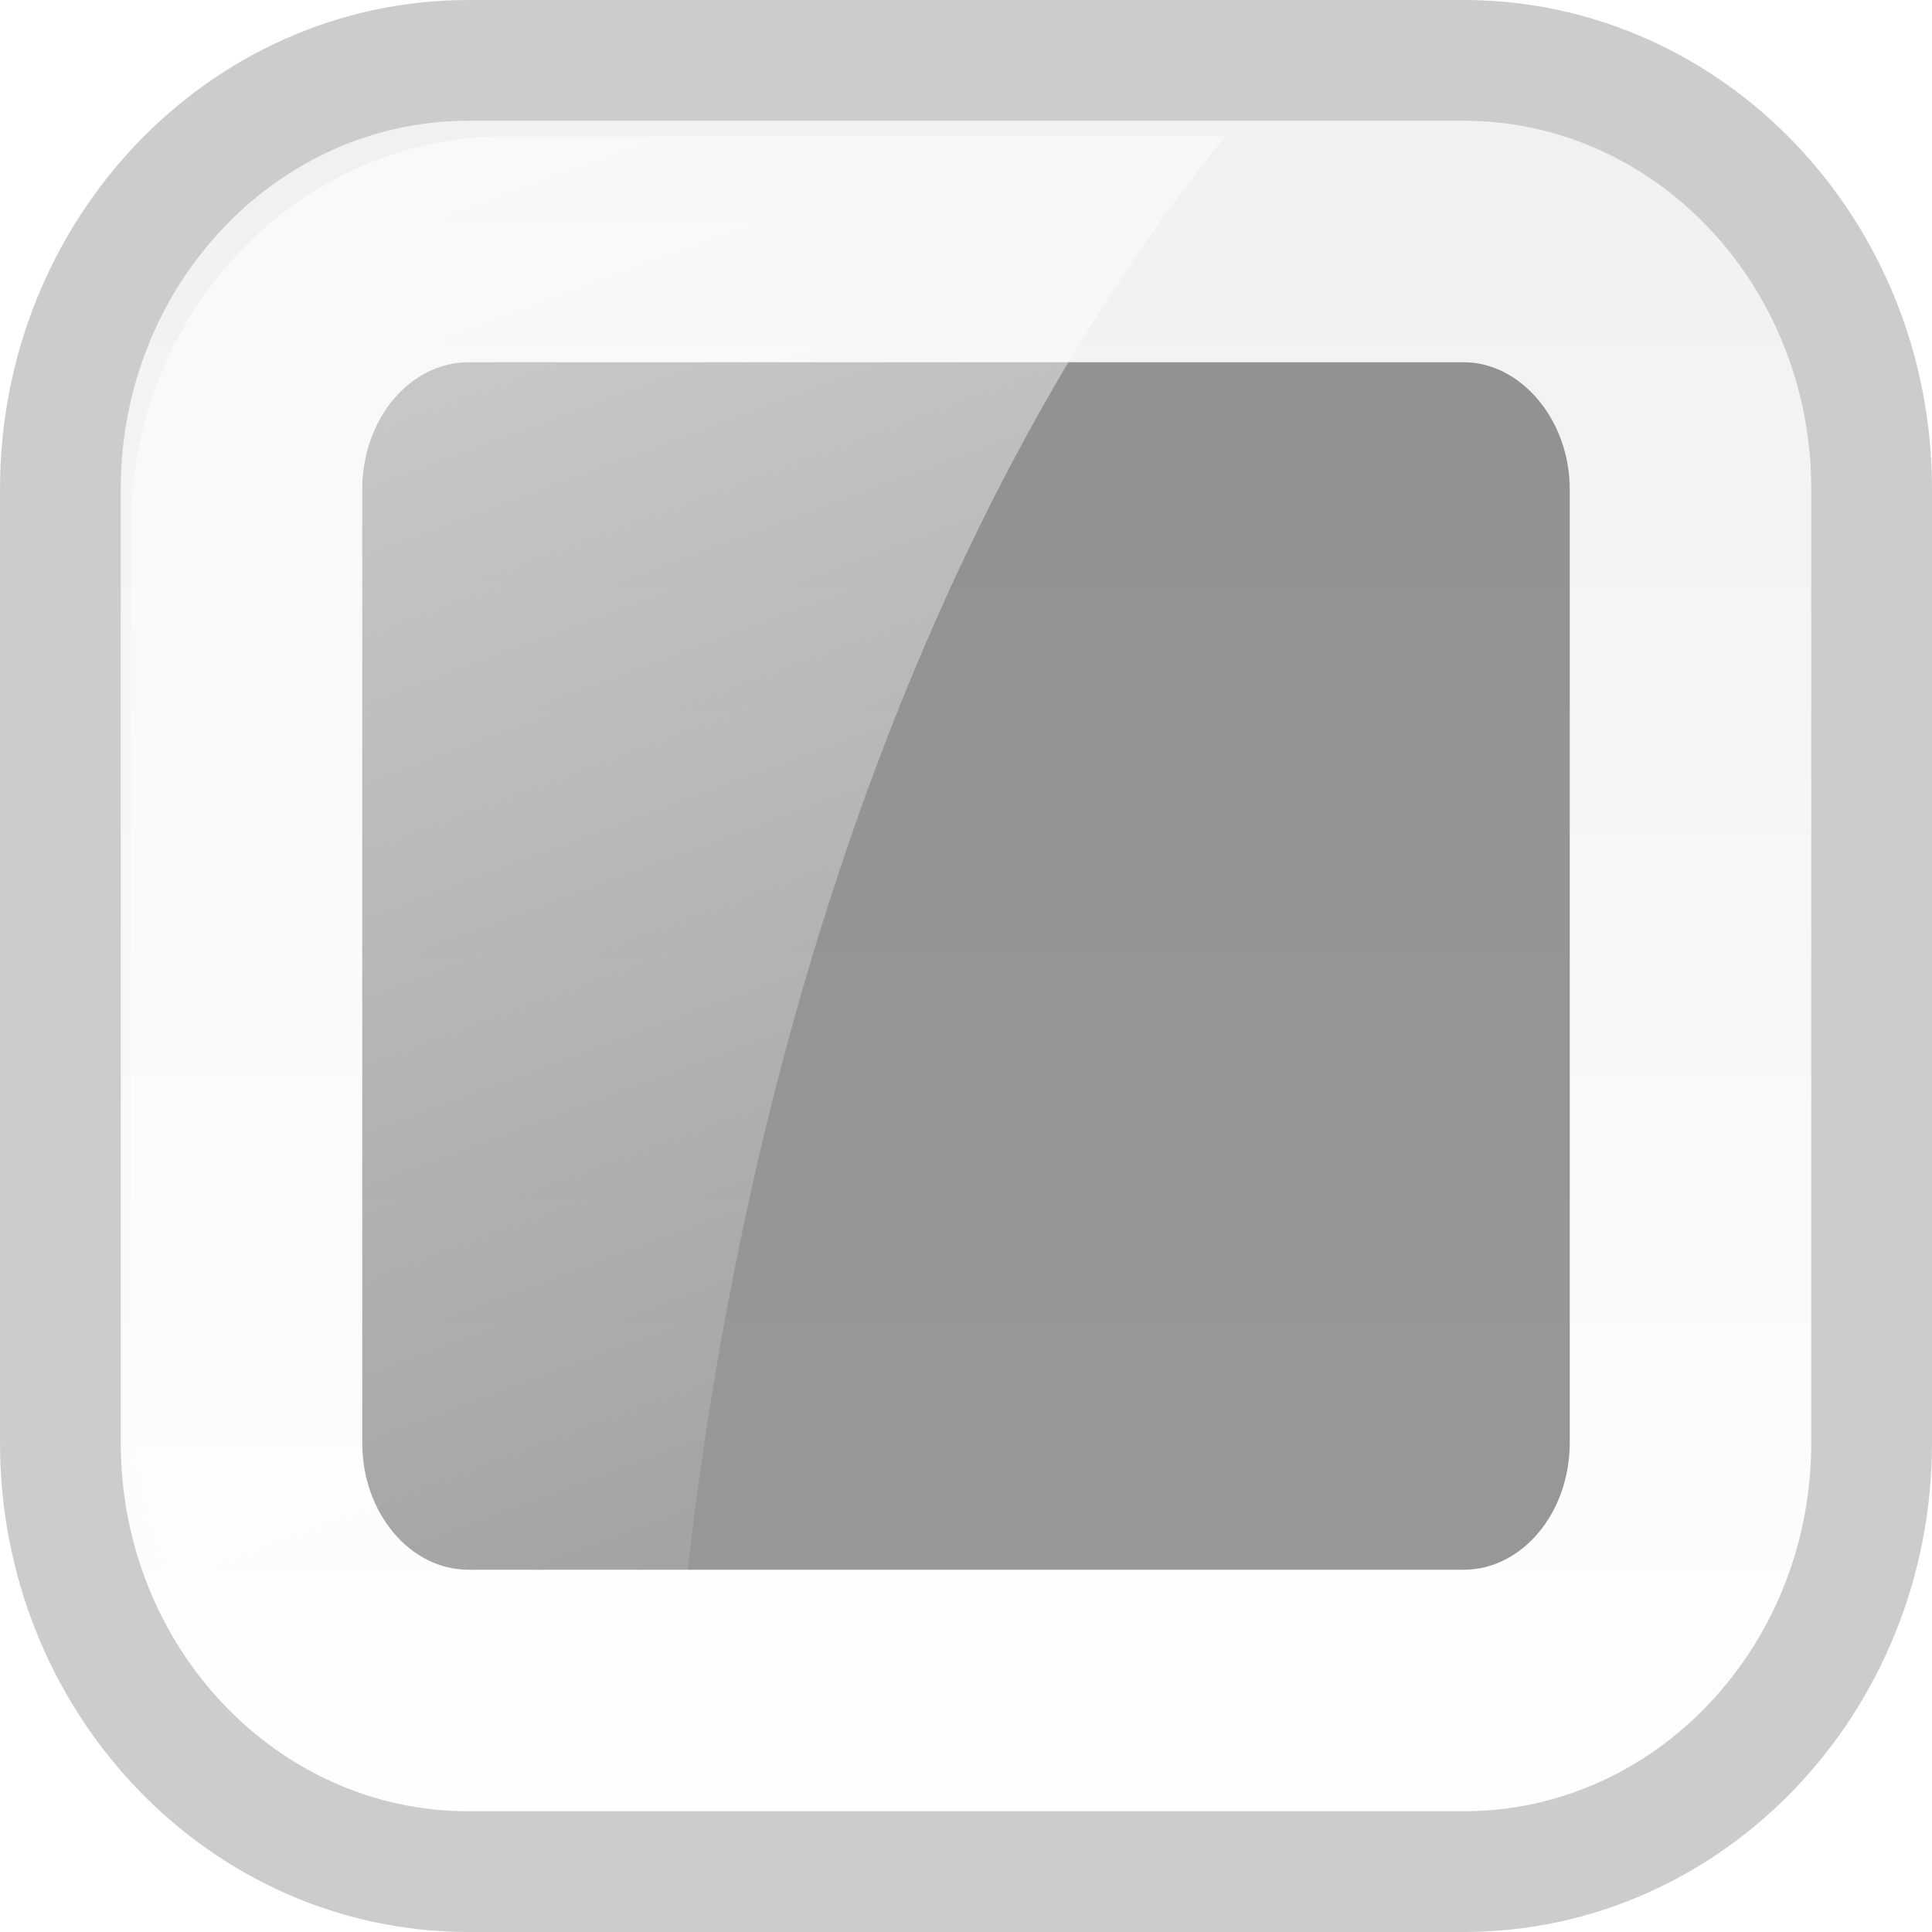
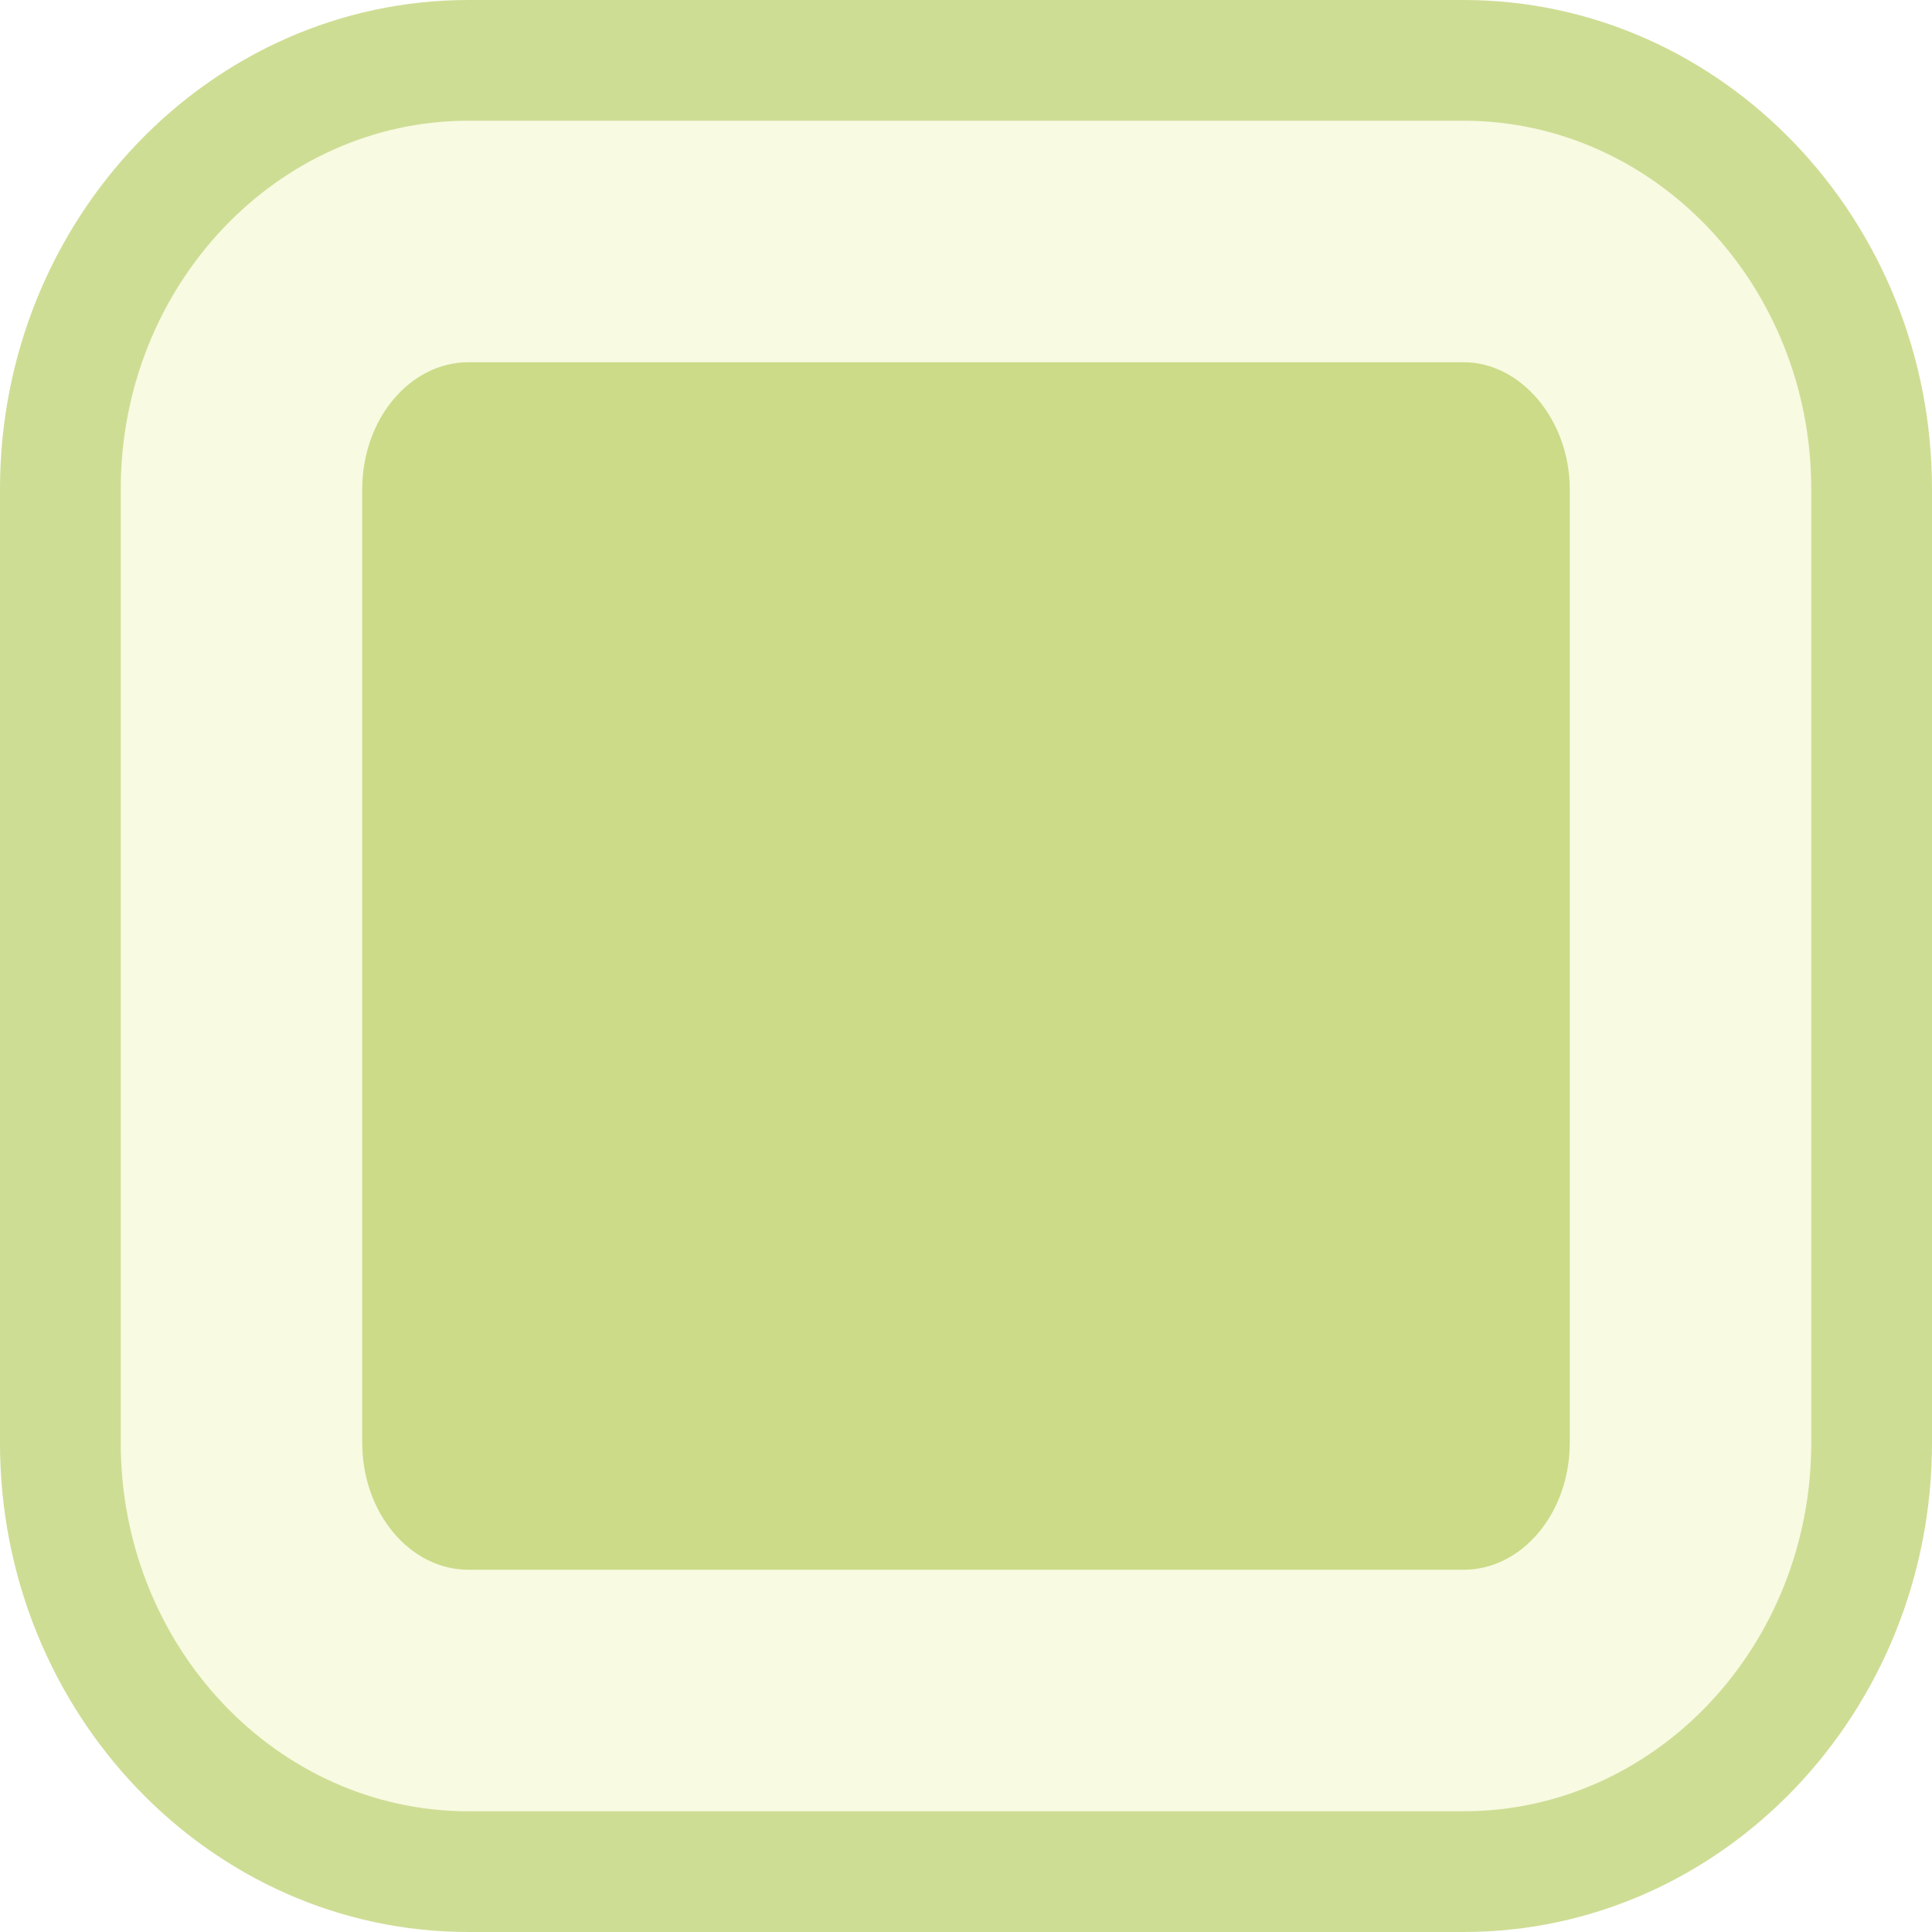
<svg xmlns="http://www.w3.org/2000/svg" version="1.1" id="图层_1" x="0px" y="0px" width="16px" height="16px" viewBox="0 0 16 16" enable-background="new 0 0 16 16" xml:space="preserve">
-   <linearGradient id="path10_1_" gradientUnits="userSpaceOnUse" x1="302" y1="702.5" x2="302" y2="687.5" gradientTransform="matrix(1 0 0 1 -294 -687)">
-     <stop offset="0" style="stop-color:#FFFFFF" />
-     <stop offset="1" style="stop-color:#B5B5B5" />
-   </linearGradient>
-   <path id="path10" opacity="0.2" fill="url(#path10_1_)" stroke="#000102" stroke-miterlimit="10" d="M15.5,11.949  c0,1.961-1.512,3.551-3.379,3.551H3.879c-1.866,0-3.379-1.59-3.379-3.551V4.051C0.5,2.09,2.013,0.5,3.879,0.5h8.241  c1.868,0,3.38,1.59,3.38,3.551V11.949z" />
-   <path id="path12" opacity="0.4" d="M3.88,13C3.395,13,3,12.529,3,11.949V4.051C3,3.471,3.395,3,3.88,3h8.241  C12.598,3,13,3.481,13,4.051v7.896C13,12.529,12.606,13,12.12,13H3.88z" />
-   <linearGradient id="path19_1_" gradientUnits="userSpaceOnUse" x1="302.74" y1="702.097" x2="297.192" y2="687.158" gradientTransform="matrix(1 0 0 1 -294 -687)">
-     <stop offset="0" style="stop-color:#FFFFFF;stop-opacity:0" />
-     <stop offset="1" style="stop-color:#FFFFFF;stop-opacity:0.6" />
-   </linearGradient>
-   <path id="path19" fill="url(#path19_1_)" d="M10.148,1.129h-5.97c-1.71,0-3.096,1.456-3.096,3.254v7.235  c0,1.796,1.386,3.254,3.096,3.254h1.358C5.854,9.195,7.605,4.256,10.148,1.129z" />
+   <path opacity="0.6" fill="#F3F6CD" d="M3.879,1C2.292,1,1,2.369,1,4.051v7.898C1,13.632,2.292,15,3.879,15h8.242  C13.709,15,15,13.632,15,11.949V4.051C15,2.369,13.708,1,12.12,1H3.879z" />
+   <path opacity="0.6" fill="#ADC64D" enable-background="new    " d="M12.121,16H3.879C1.74,16,0,14.183,0,11.949V4.051  C0,1.817,1.74,0,3.879,0h8.241C14.26,0,16,1.817,16,4.051v7.898C16,14.183,14.26,16,12.121,16z M3.879,1C2.292,1,1,2.369,1,4.051  v7.898C1,13.632,2.292,15,3.879,15h8.242C13.709,15,15,13.632,15,11.949V4.051C15,2.369,13.708,1,12.12,1H3.879z" />
+   <path id="path12" opacity="0.6" fill="#ADC64D" enable-background="new    " d="M3.88,13C3.395,13,3,12.529,3,11.949V4.051  C3,3.471,3.395,3,3.88,3h8.241C12.598,3,13,3.481,13,4.051v7.896C13,12.529,12.606,13,12.12,13H3.88z" />
</svg>
